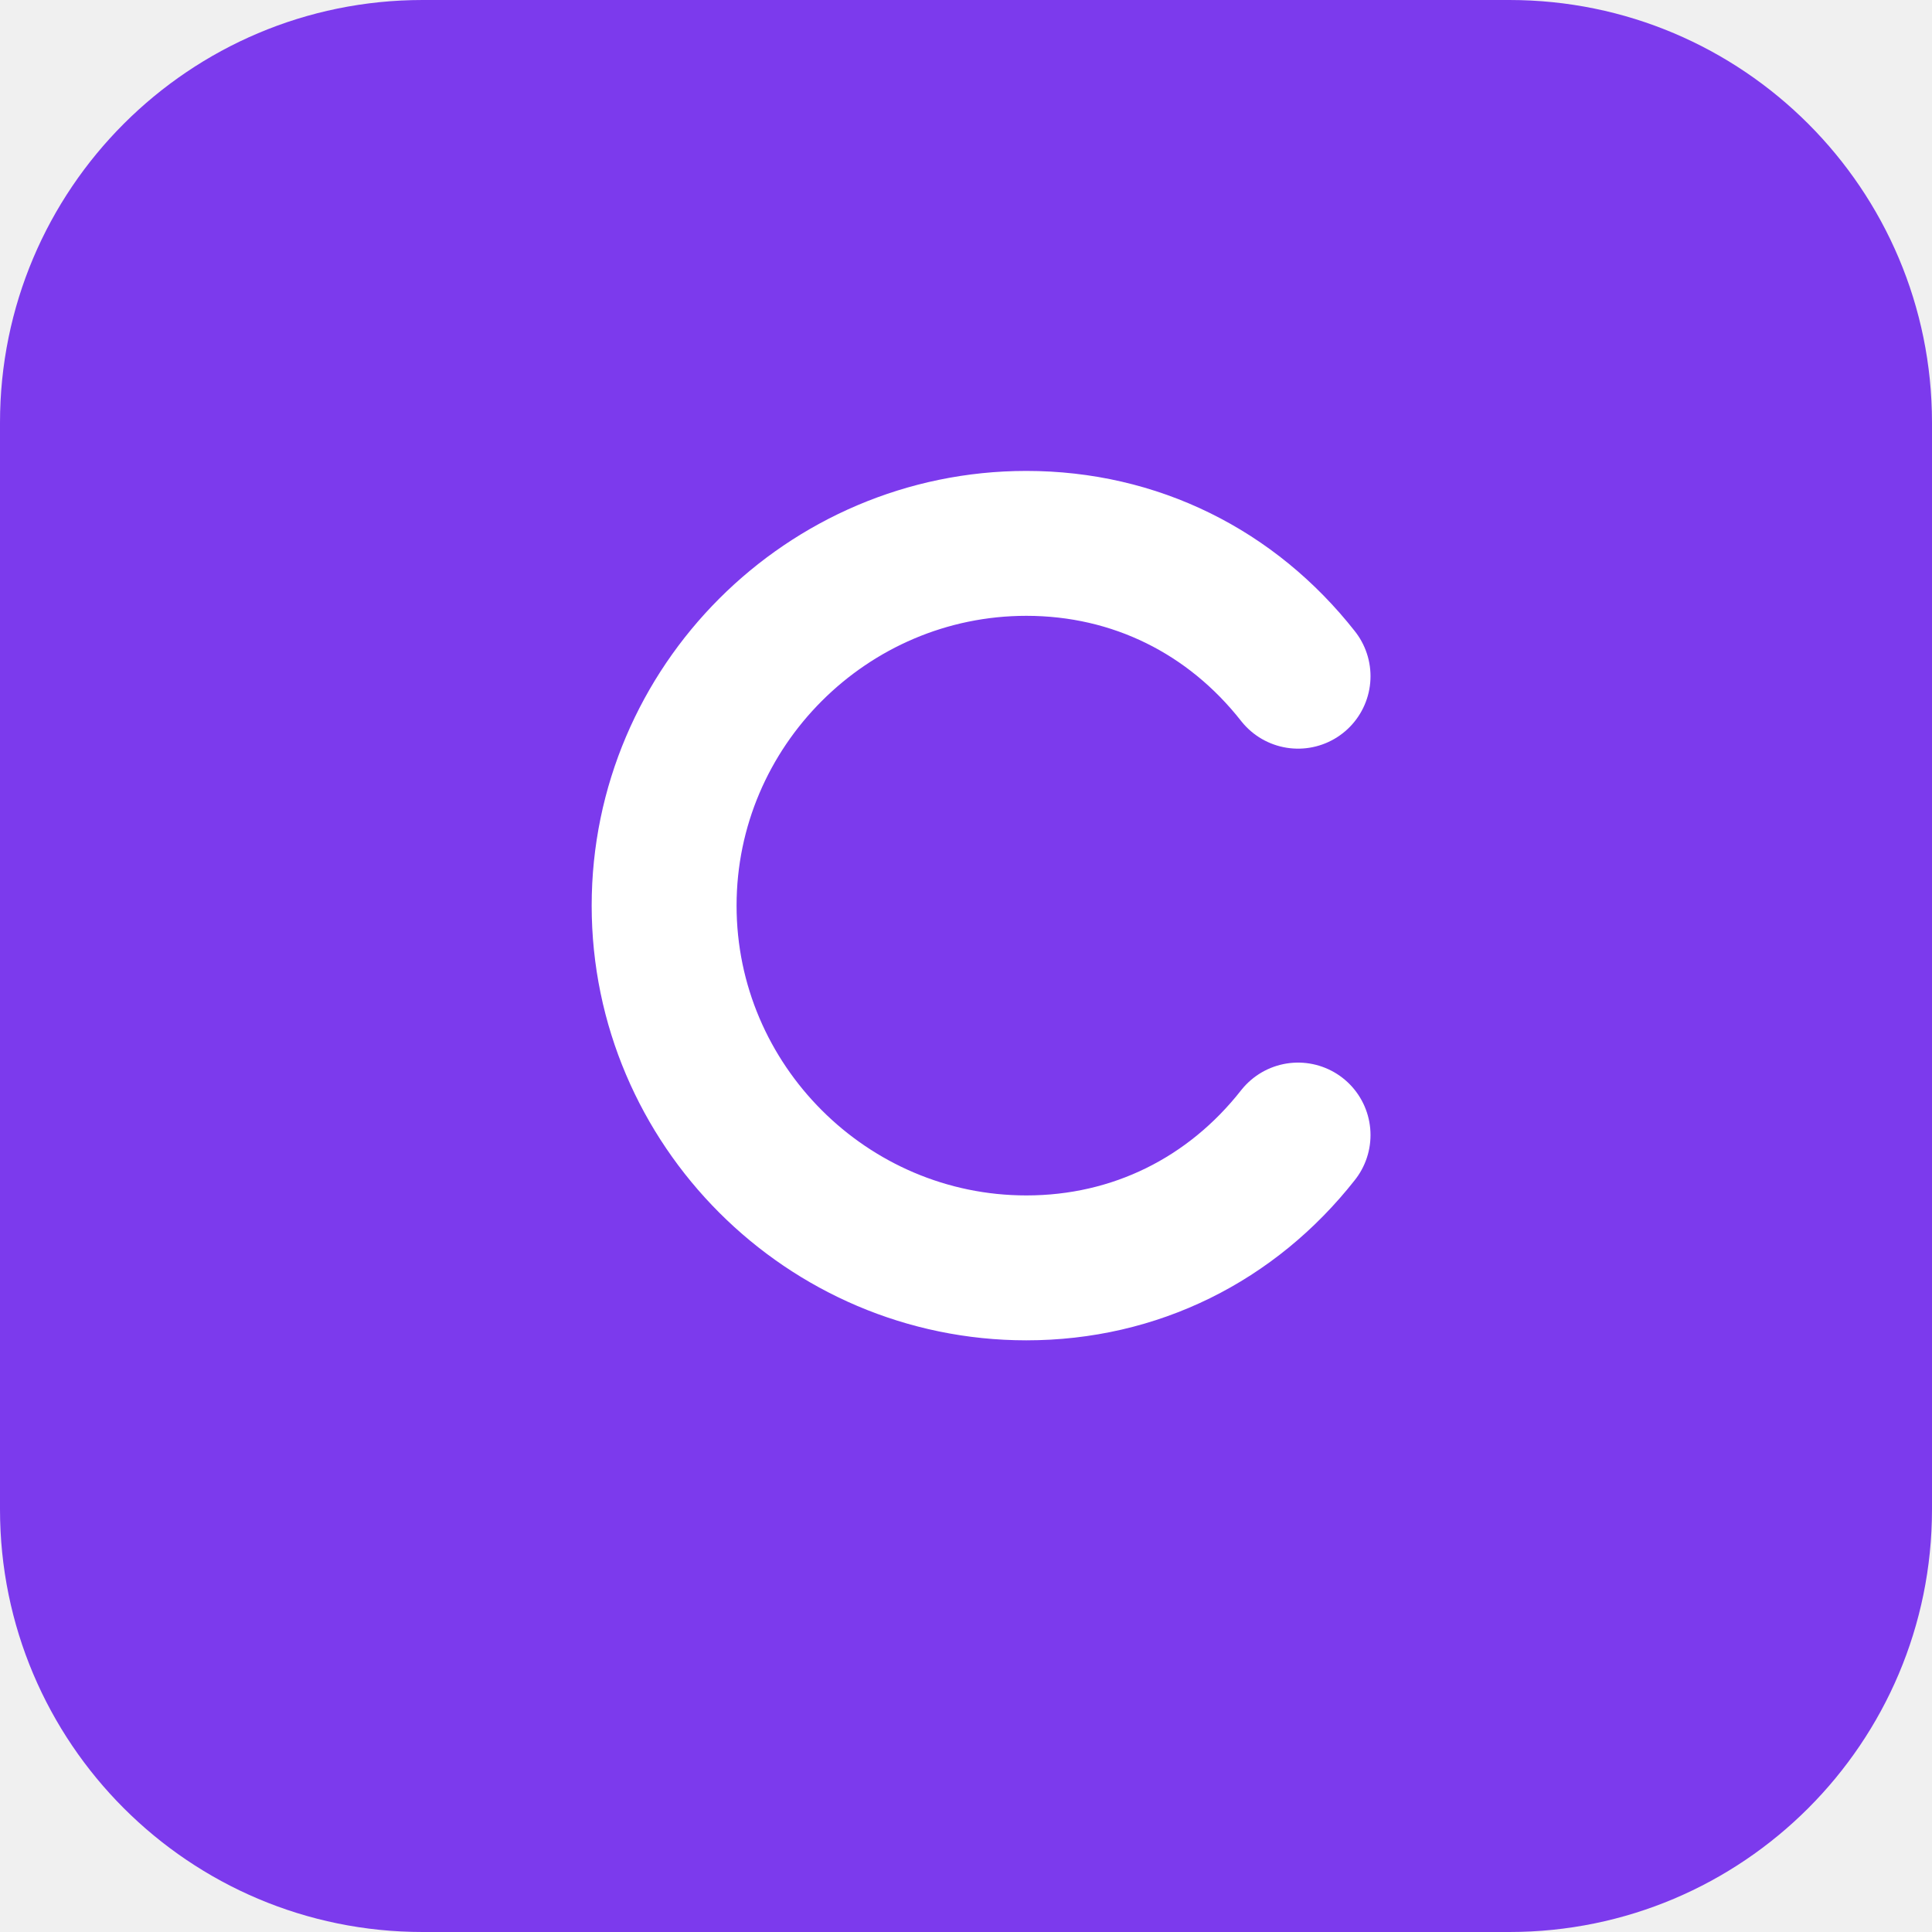
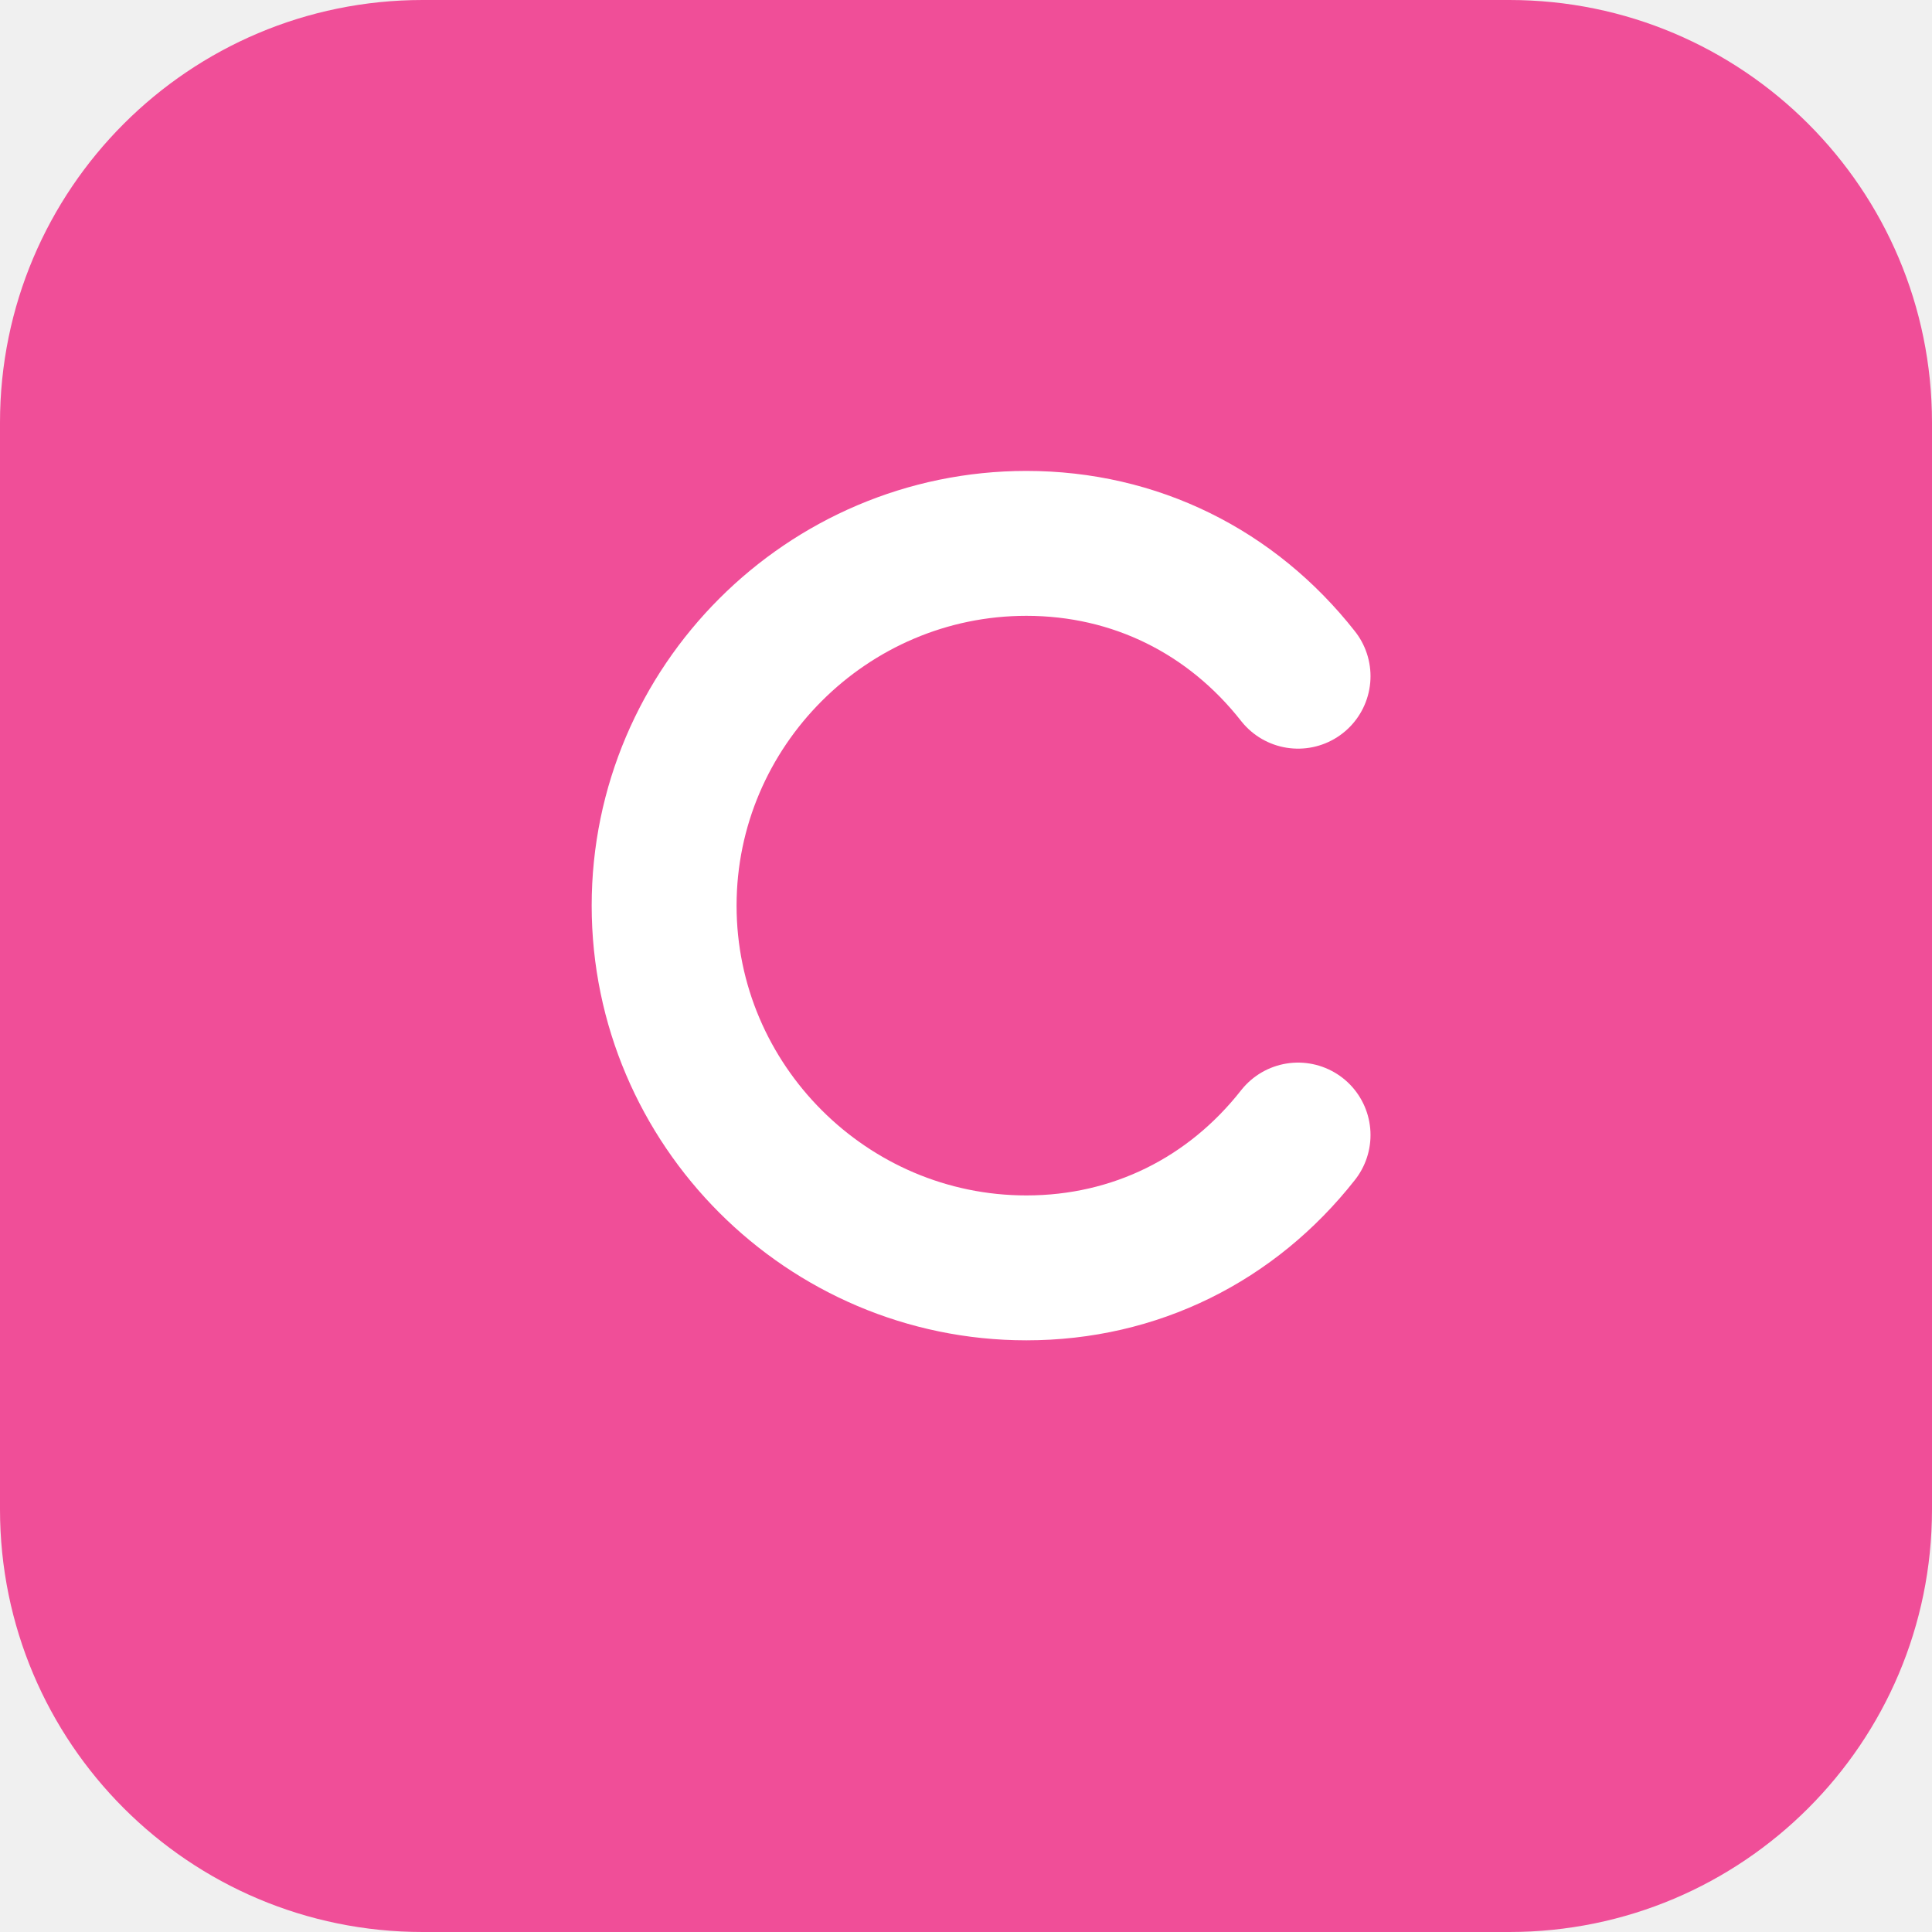
<svg xmlns="http://www.w3.org/2000/svg" viewBox="0 0 32 32">
-   <rect width="32" height="32" rx="7" fill="#7c3aed" />
+   <rect width="32" height="32" rx="7" fill="#f04e98" />
  <path d="M21.5 11.2C20.4 9.8 18.8 9 17 9c-3.3 0-6 2.7-6 6s2.7 6 6 6c1.8 0 3.4-.8 4.5-2.2" stroke="white" stroke-width="2.4" stroke-linecap="round" fill="none" />
</svg>
